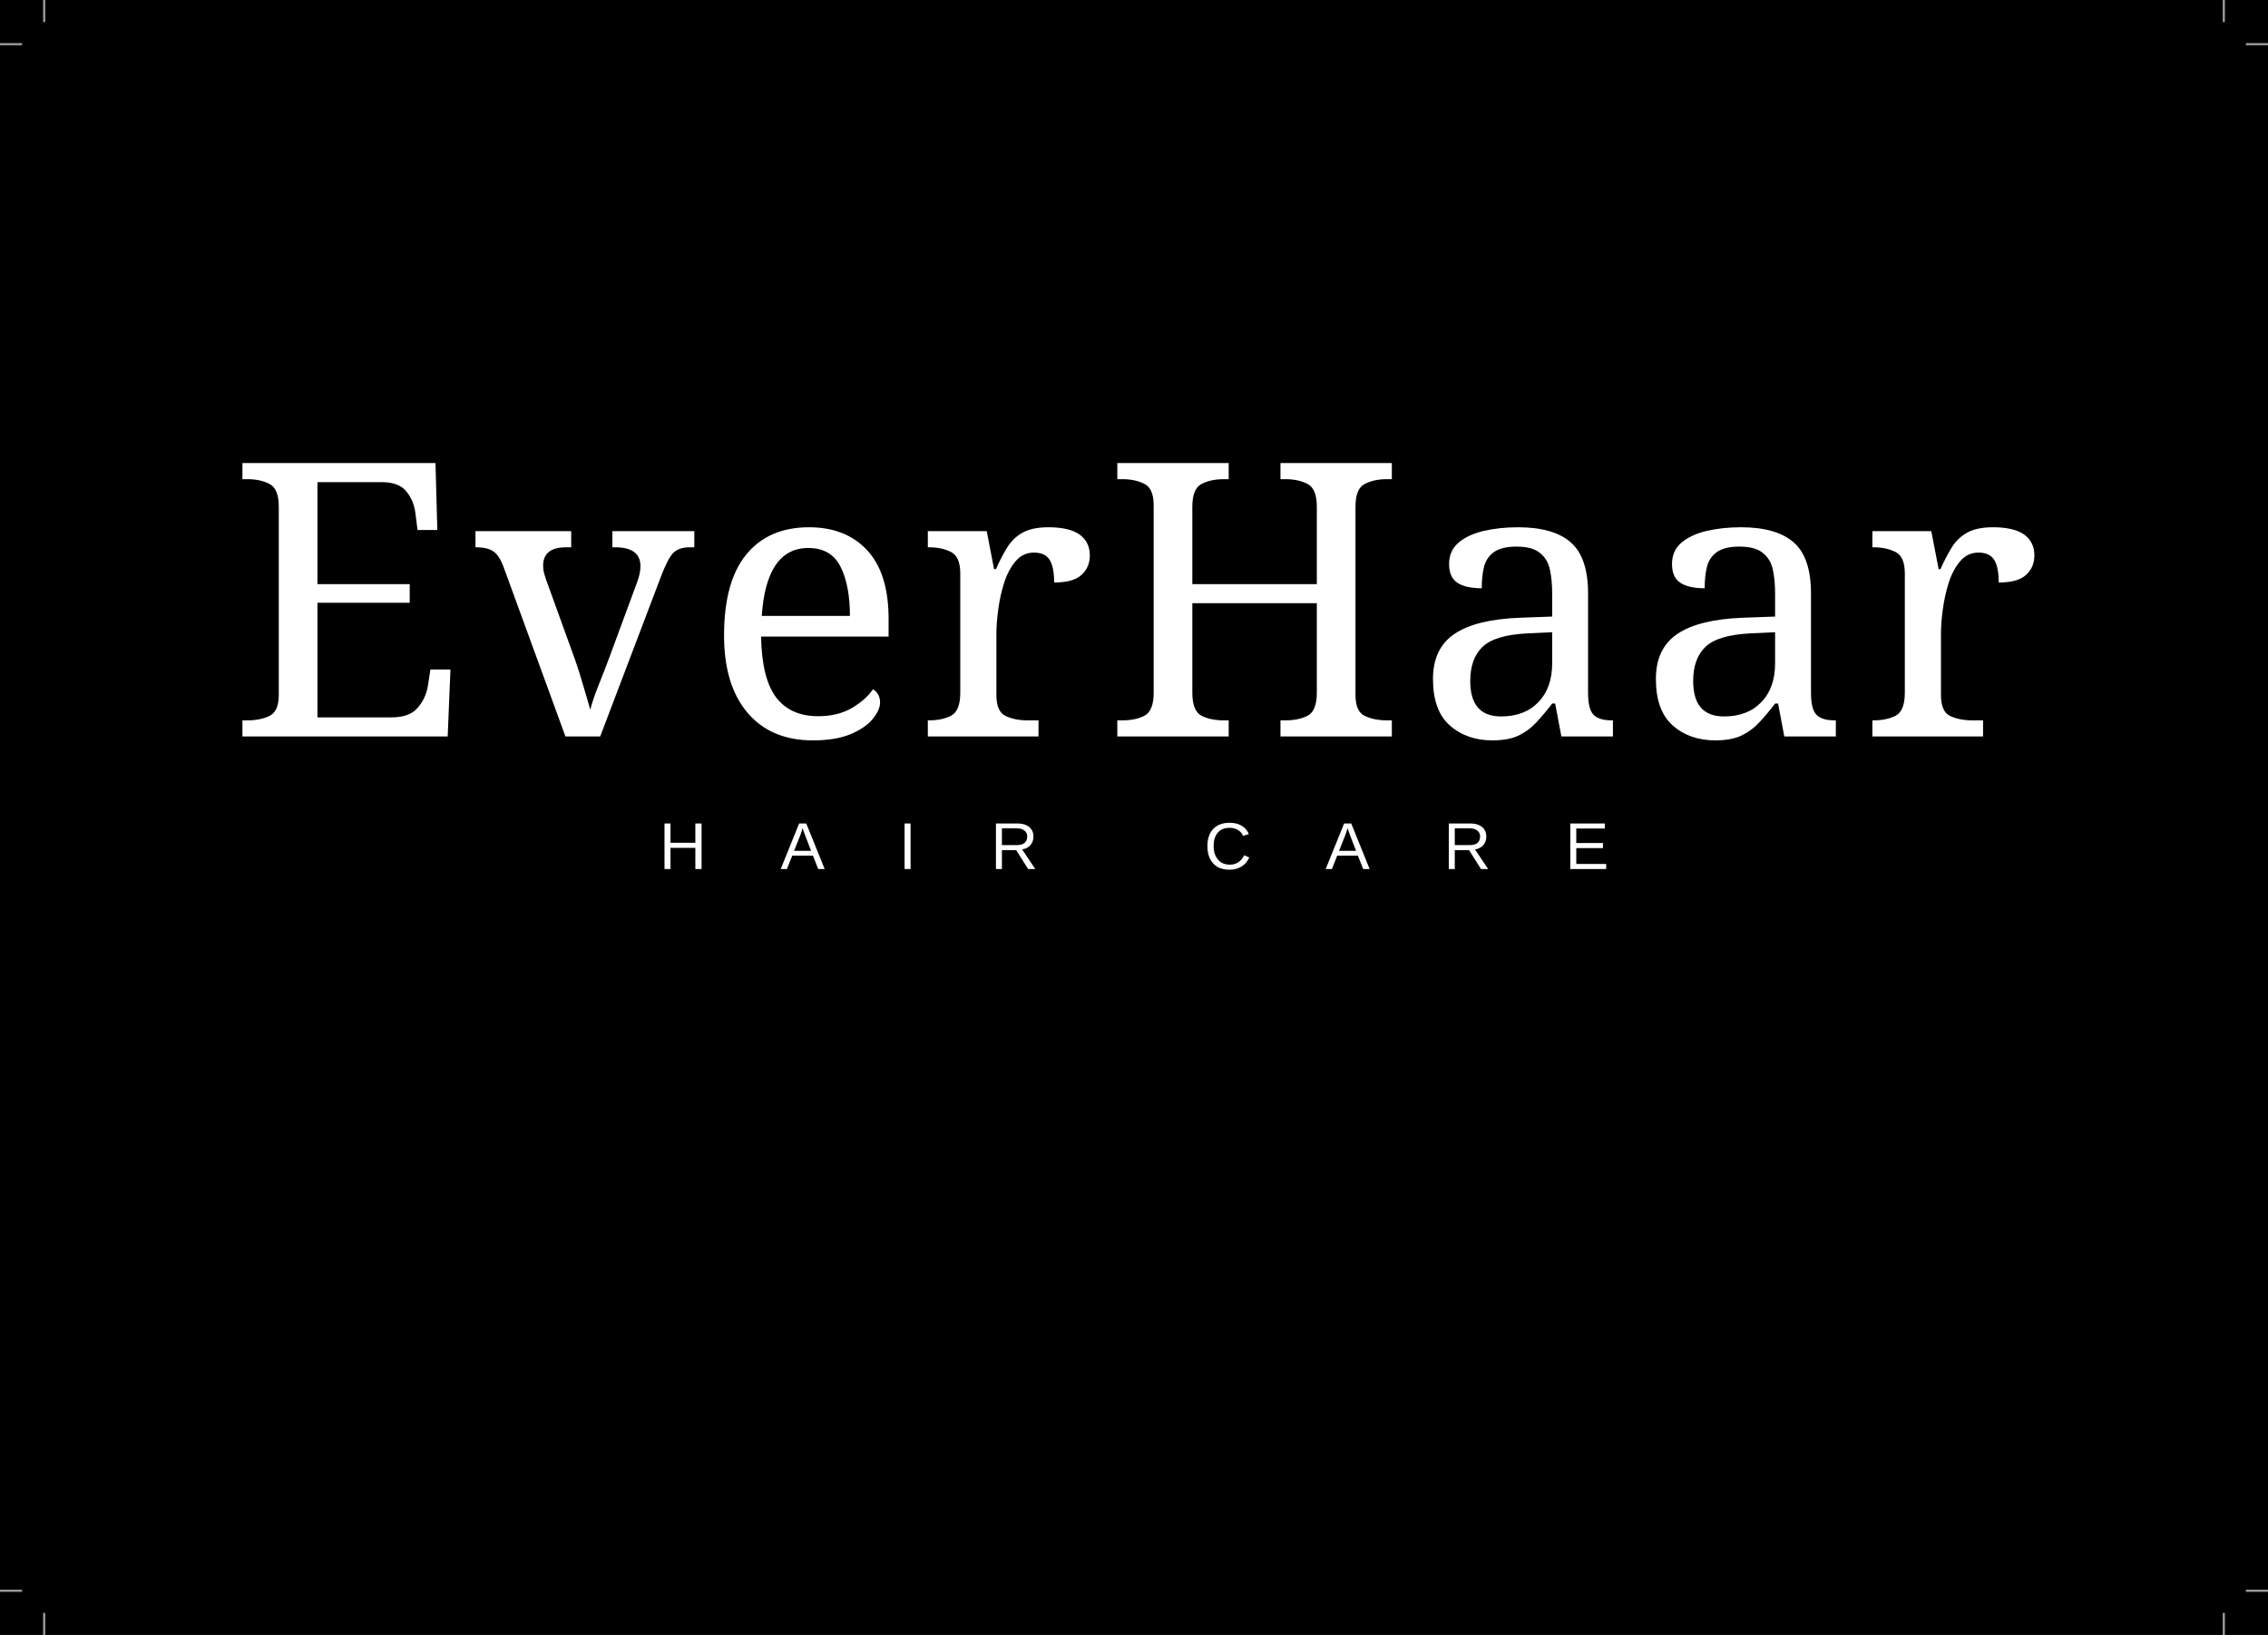
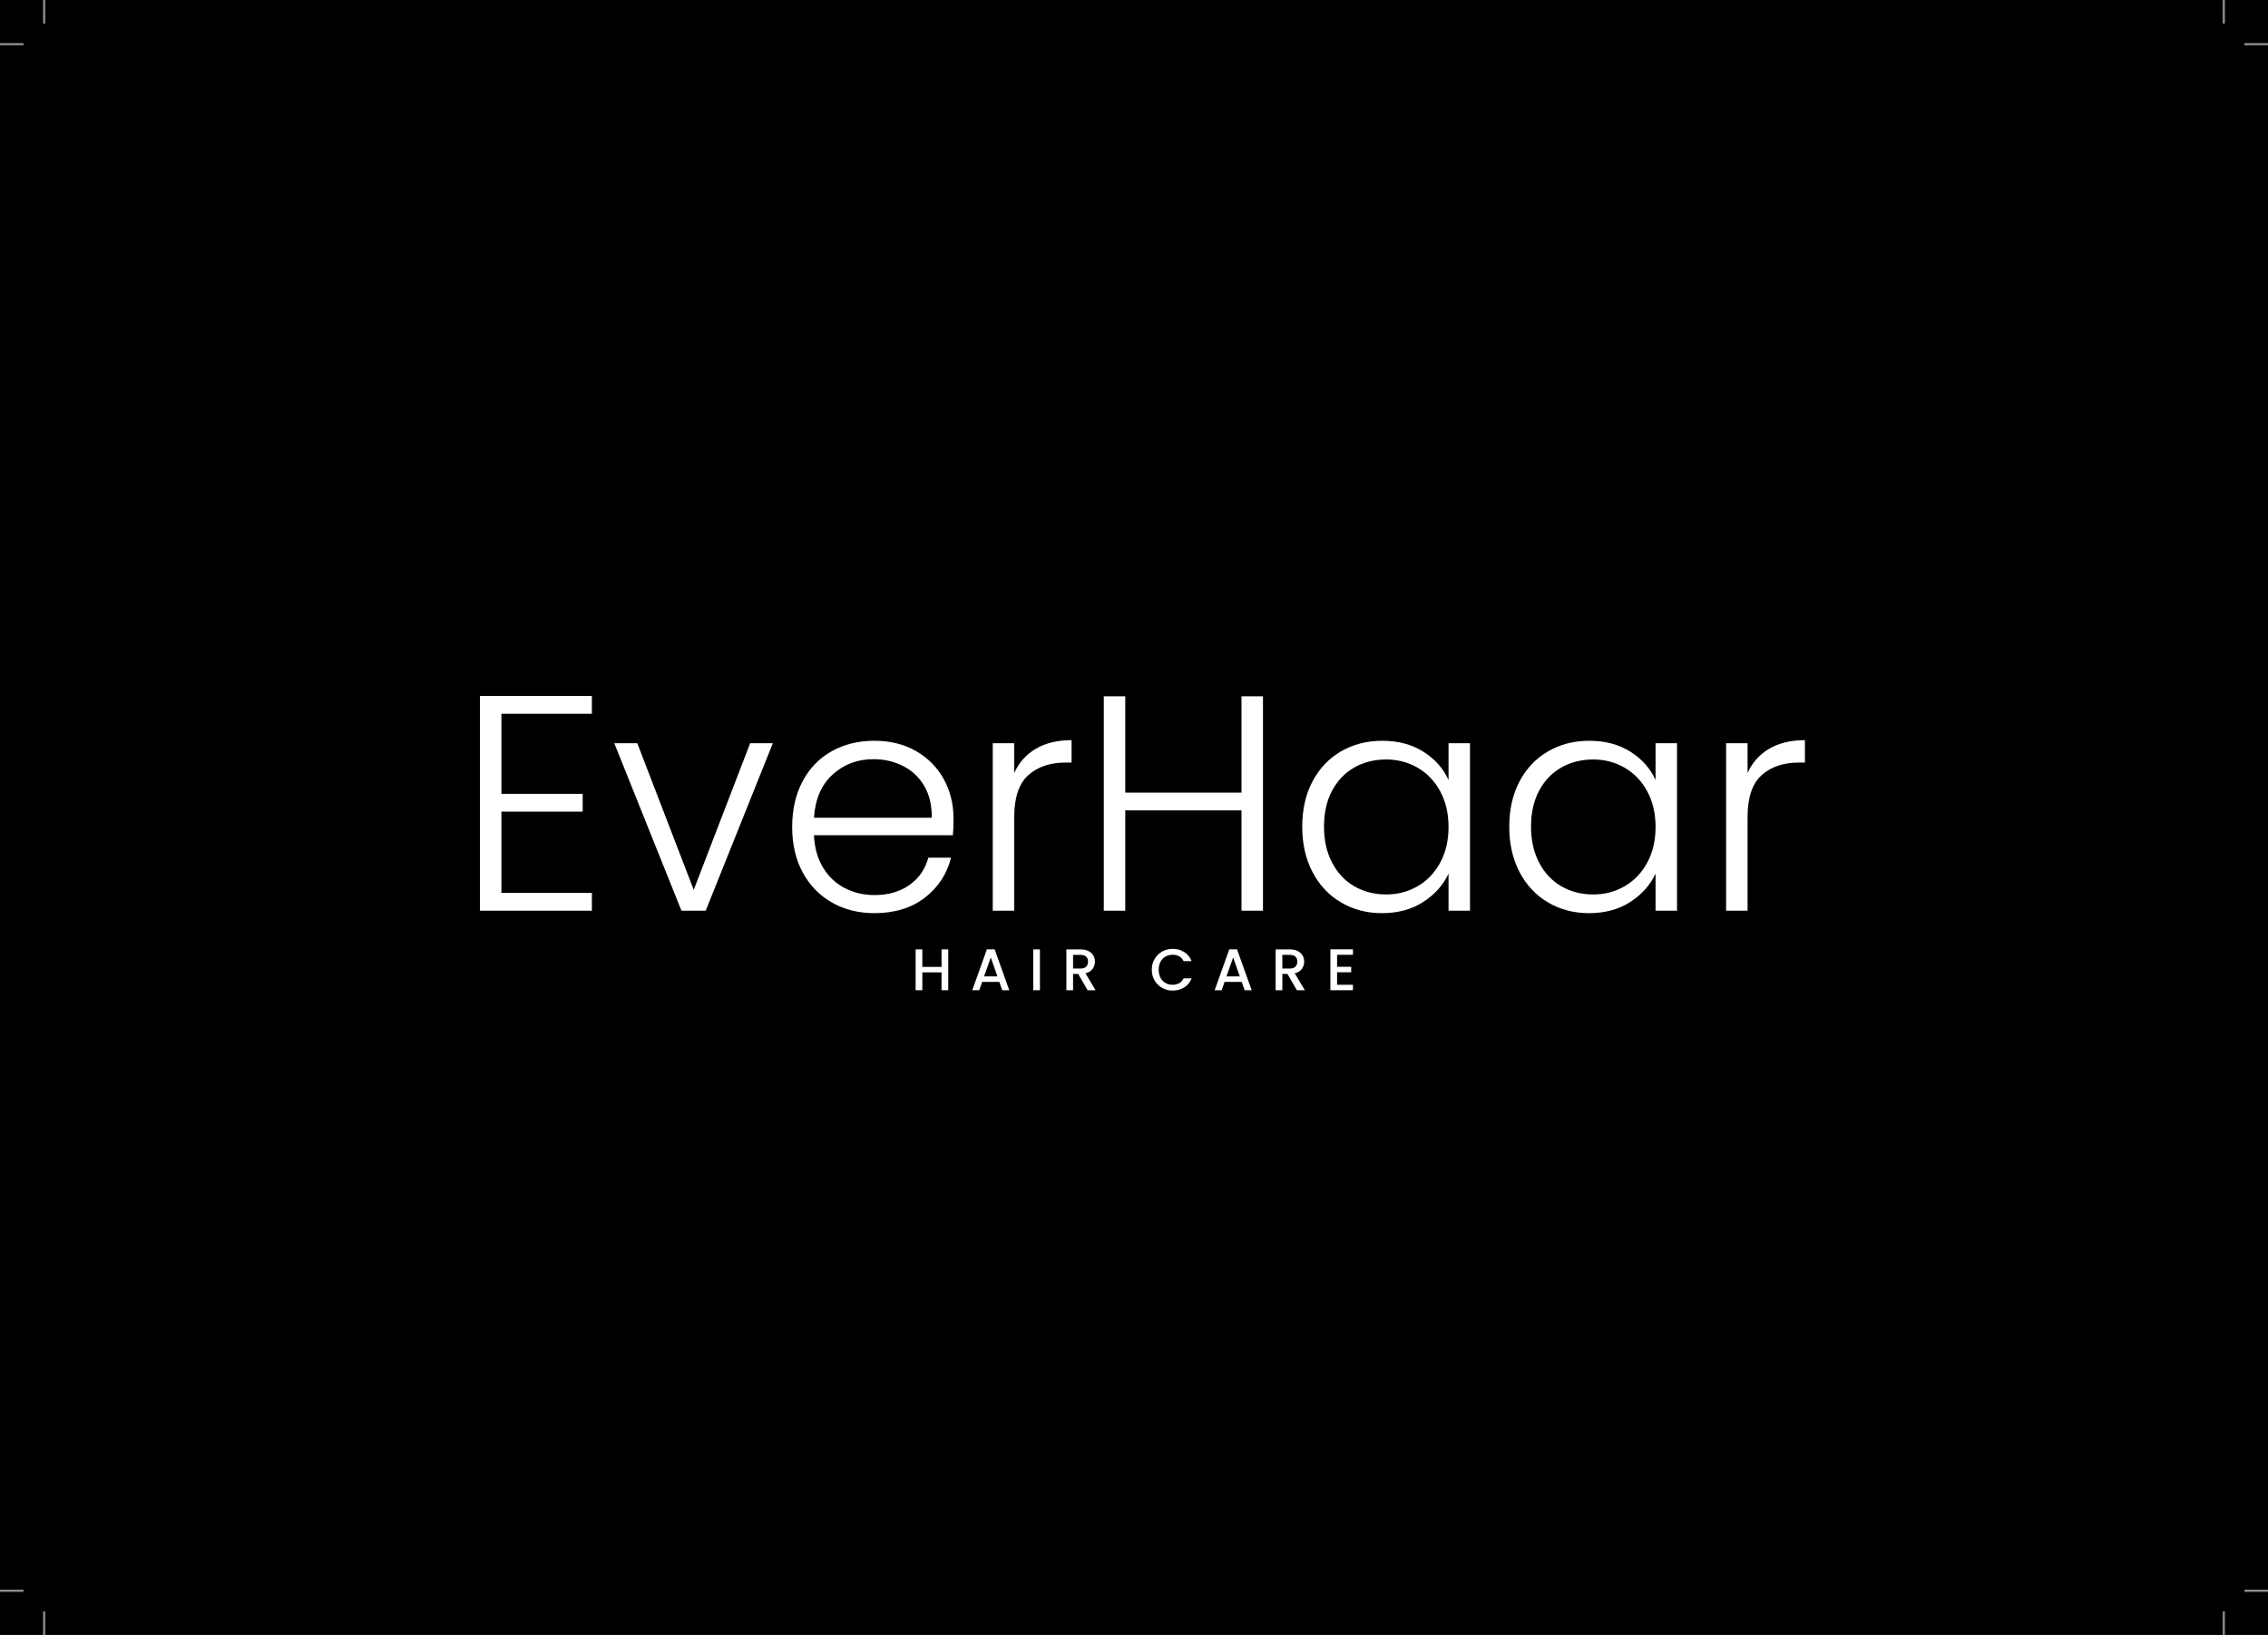
- <svg xmlns="http://www.w3.org/2000/svg" width="154mm" height="111mm" viewBox="0 0 154 111" version="1.1">
-   <rect x="0" y="0" width="154" height="111" fill="#000000" />
-   <g stroke="#FFFFFF" stroke-width="0.15" fill="none" opacity="0.6">
-     <line x1="3" y1="0" x2="3" y2="1.5" />
-     <line x1="3" y1="109.5" x2="3" y2="111" />
-     <line x1="151" y1="0" x2="151" y2="1.5" />
-     <line x1="151" y1="109.5" x2="151" y2="111" />
-     <line x1="0" y1="3" x2="1.5" y2="3" />
-     <line x1="152.5" y1="3" x2="154" y2="3" />
-     <line x1="0" y1="108" x2="1.5" y2="108" />
-     <line x1="152.5" y1="108" x2="154" y2="108" />
+ <svg xmlns="http://www.w3.org/2000/svg" width="154.0mm" height="111.0mm" viewBox="0 0 154.0 111.0" version="1.1">
+   <rect x="0" y="0" width="154.0" height="111.0" fill="#000000" />
+   <line x1="3.0" y1="0" x2="3.0" y2="1.6" stroke="#FFFFFF" stroke-width="0.15" opacity="0.55" fill="none" />
+   <line x1="151.0" y1="0" x2="151.0" y2="1.6" stroke="#FFFFFF" stroke-width="0.15" opacity="0.55" fill="none" />
+   <line x1="3.0" y1="109.4" x2="3.0" y2="111.0" stroke="#FFFFFF" stroke-width="0.15" opacity="0.55" fill="none" />
+   <line x1="151.0" y1="109.4" x2="151.0" y2="111.0" stroke="#FFFFFF" stroke-width="0.15" opacity="0.55" fill="none" />
+   <line x1="0" y1="3.0" x2="1.6" y2="3.0" stroke="#FFFFFF" stroke-width="0.15" opacity="0.55" fill="none" />
+   <line x1="0" y1="108.0" x2="1.6" y2="108.0" stroke="#FFFFFF" stroke-width="0.15" opacity="0.55" fill="none" />
+   <line x1="152.4" y1="3.0" x2="154.0" y2="3.0" stroke="#FFFFFF" stroke-width="0.15" opacity="0.55" fill="none" />
+   <line x1="152.4" y1="108.0" x2="154.0" y2="108.0" stroke="#FFFFFF" stroke-width="0.15" opacity="0.55" fill="none" />
+   <g transform="translate(30.9229,61.8298) scale(0.020826,-0.020826)">
+     <path d="M150 642V381H415V323H150V58H445V0H80V700H445V642Z" fill="#FFFFFF" />
  </g>
-   <text x="77" y="50" font-family="'Didot', 'Bodoni MT', 'Bodoni 72', 'GFS Didot', 'Cormorant Garamond', 'Playfair Display', serif" font-size="26" font-weight="300" fill="#FFFFFF" text-anchor="middle" letter-spacing="0.5">EverHaar</text>
-   <text x="77" y="59" font-family="'Helvetica Neue', 'Futura', 'Arial', sans-serif" font-size="4.5" font-weight="300" fill="#FFFFFF" text-anchor="middle" letter-spacing="5">HAIR CARE</text>
+   <g transform="translate(41.3983,61.8298) scale(0.020826,-0.020826)">
+     <path d="M274 68 458 546H532L313 0H234L15 546H90Z" fill="#FFFFFF" />
+   </g>
+   <g transform="translate(52.79,61.8298) scale(0.020826,-0.020826)">
+     <path d="M572 246H119Q122 184 149.0 140.0Q176 96 220.0 73.5Q264 51 316 51Q384 51 430.5 84.0Q477 117 492 173H566Q546 93 480.5 42.5Q415 -8 316 -8Q239 -8 178.0 26.5Q117 61 82.5 124.5Q48 188 48 273Q48 358 82.0 422.0Q116 486 177.0 520.0Q238 554 316 554Q394 554 452.5 520.0Q511 486 542.5 428.5Q574 371 574 301Q574 265 572 246ZM313 494Q235 494 180.0 444.0Q125 394 119 303H503Q504 364 478.5 407.0Q453 450 409.0 472.0Q365 494 313 494Z" fill="#FFFFFF" />
+   </g>
+   <g transform="translate(65.7436,61.8298) scale(0.020826,-0.020826)">
+     <path d="M337 556V483H318Q242 483 196.0 442.0Q150 401 150 305V0H80V546H150V449Q173 500 220.5 528.0Q268 556 337 556Z" fill="#FFFFFF" />
+   </g>
+   <g transform="translate(73.2826,61.8298) scale(0.020826,-0.020826)">
+     <path d="M599 699V0H529V327H150V0H80V699H150V385H529V699Z" fill="#FFFFFF" />
+   </g>
+   <g transform="translate(87.4233,61.8298) scale(0.020826,-0.020826)">
+     <path d="M309 554Q387 554 443.5 518.0Q500 482 525 426V546H595V0H525V121Q499 65 442.5 28.5Q386 -8 308 -8Q234 -8 174.5 27.0Q115 62 81.5 126.0Q48 190 48 274Q48 358 81.5 421.5Q115 485 174.5 519.5Q234 554 309 554ZM322 493Q264 493 218.0 467.0Q172 441 145.5 391.5Q119 342 119 274Q119 207 145.5 156.5Q172 106 218.0 79.5Q264 53 322 53Q378 53 424.5 80.0Q471 107 498.0 157.0Q525 207 525 273Q525 339 498.0 389.0Q471 439 424.5 466.0Q378 493 322 493Z" fill="#FFFFFF" />
+   </g>
+   <g transform="translate(101.4808,61.8298) scale(0.020826,-0.020826)">
+     <path d="M309 554Q387 554 443.5 518.0Q500 482 525 426V546H595V0H525V121Q499 65 442.5 28.5Q386 -8 308 -8Q234 -8 174.5 27.0Q115 62 81.5 126.0Q48 190 48 274Q48 358 81.5 421.5Q115 485 174.5 519.5Q234 554 309 554ZM322 493Q264 493 218.0 467.0Q172 441 145.5 391.5Q119 342 119 274Q119 207 145.5 156.5Q172 106 218.0 79.5Q264 53 322 53Q378 53 424.5 80.0Q471 107 498.0 157.0Q525 207 525 273Q525 339 498.0 389.0Q471 439 424.5 466.0Q378 493 322 493Z" fill="#FFFFFF" />
+   </g>
+   <g transform="translate(115.5382,61.8298) scale(0.020826,-0.020826)">
+     <path d="M337 556V483H318Q242 483 196.0 442.0Q150 401 150 305V0H80V546H150V449Q173 500 220.5 528.0Q268 556 337 556Z" fill="#FFFFFF" />
+   </g>
+   <g transform="translate(61.8737,67.2287) scale(0.003989,-0.003989)">
+     <path d="M630 695V0H516V304H189V0H75V695H189V397H516V695Z" fill="#FFFFFF" />
+   </g>
+   <g transform="translate(65.8826,67.2287) scale(0.003989,-0.003989)">
+     <path d="M494 142H203L153 0H34L283 696H415L664 0H544ZM462 235 349 558 235 235Z" fill="#FFFFFF" />
+   </g>
+   <g transform="translate(69.8597,67.2287) scale(0.003989,-0.003989)">
+     <path d="M189 695V0H75V695Z" fill="#FFFFFF" />
+   </g>
+   <g transform="translate(72.1095,67.2287) scale(0.003989,-0.003989)">
+     <path d="M436 0 276 278H189V0H75V695H315Q395 695 450.5 667.0Q506 639 533.5 592.0Q561 545 561 487Q561 419 521.5 363.5Q482 308 400 288L572 0ZM189 369H315Q379 369 411.5 401.0Q444 433 444 487Q444 541 412.0 571.5Q380 602 315 602H189Z" fill="#FFFFFF" />
+   </g>
+   <g transform="translate(78.0611,67.2287) scale(0.003989,-0.003989)">
+     <path d="M392 704Q503 704 589.5 649.5Q676 595 715 495H578Q551 550 503.0 577.0Q455 604 392 604Q323 604 269.0 573.0Q215 542 184.5 484.0Q154 426 154 349Q154 272 184.5 214.0Q215 156 269.0 124.5Q323 93 392 93Q455 93 503.0 120.0Q551 147 578 202H715Q676 102 589.5 48.0Q503 -6 392 -6Q294 -6 213.0 39.5Q132 85 84.5 166.0Q37 247 37 349Q37 451 84.5 532.0Q132 613 213.5 658.5Q295 704 392 704Z" fill="#FFFFFF" />
+   </g>
+   <g transform="translate(82.3413,67.2287) scale(0.003989,-0.003989)">
+     <path d="M494 142H203L153 0H34L283 696H415L664 0H544ZM462 235 349 558 235 235Z" fill="#FFFFFF" />
+   </g>
+   <g transform="translate(86.3183,67.2287) scale(0.003989,-0.003989)">
+     <path d="M436 0 276 278H189V0H75V695H315Q395 695 450.5 667.0Q506 639 533.5 592.0Q561 545 561 487Q561 419 521.5 363.5Q482 308 400 288L572 0ZM189 369H315Q379 369 411.5 401.0Q444 433 444 487Q444 541 412.0 571.5Q380 602 315 602H189Z" fill="#FFFFFF" />
+   </g>
+   <g transform="translate(90.0361,67.2287) scale(0.003989,-0.003989)">
+     <path d="M189 603V399H429V306H189V93H459V0H75V696H459V603Z" fill="#FFFFFF" />
+   </g>
</svg>
